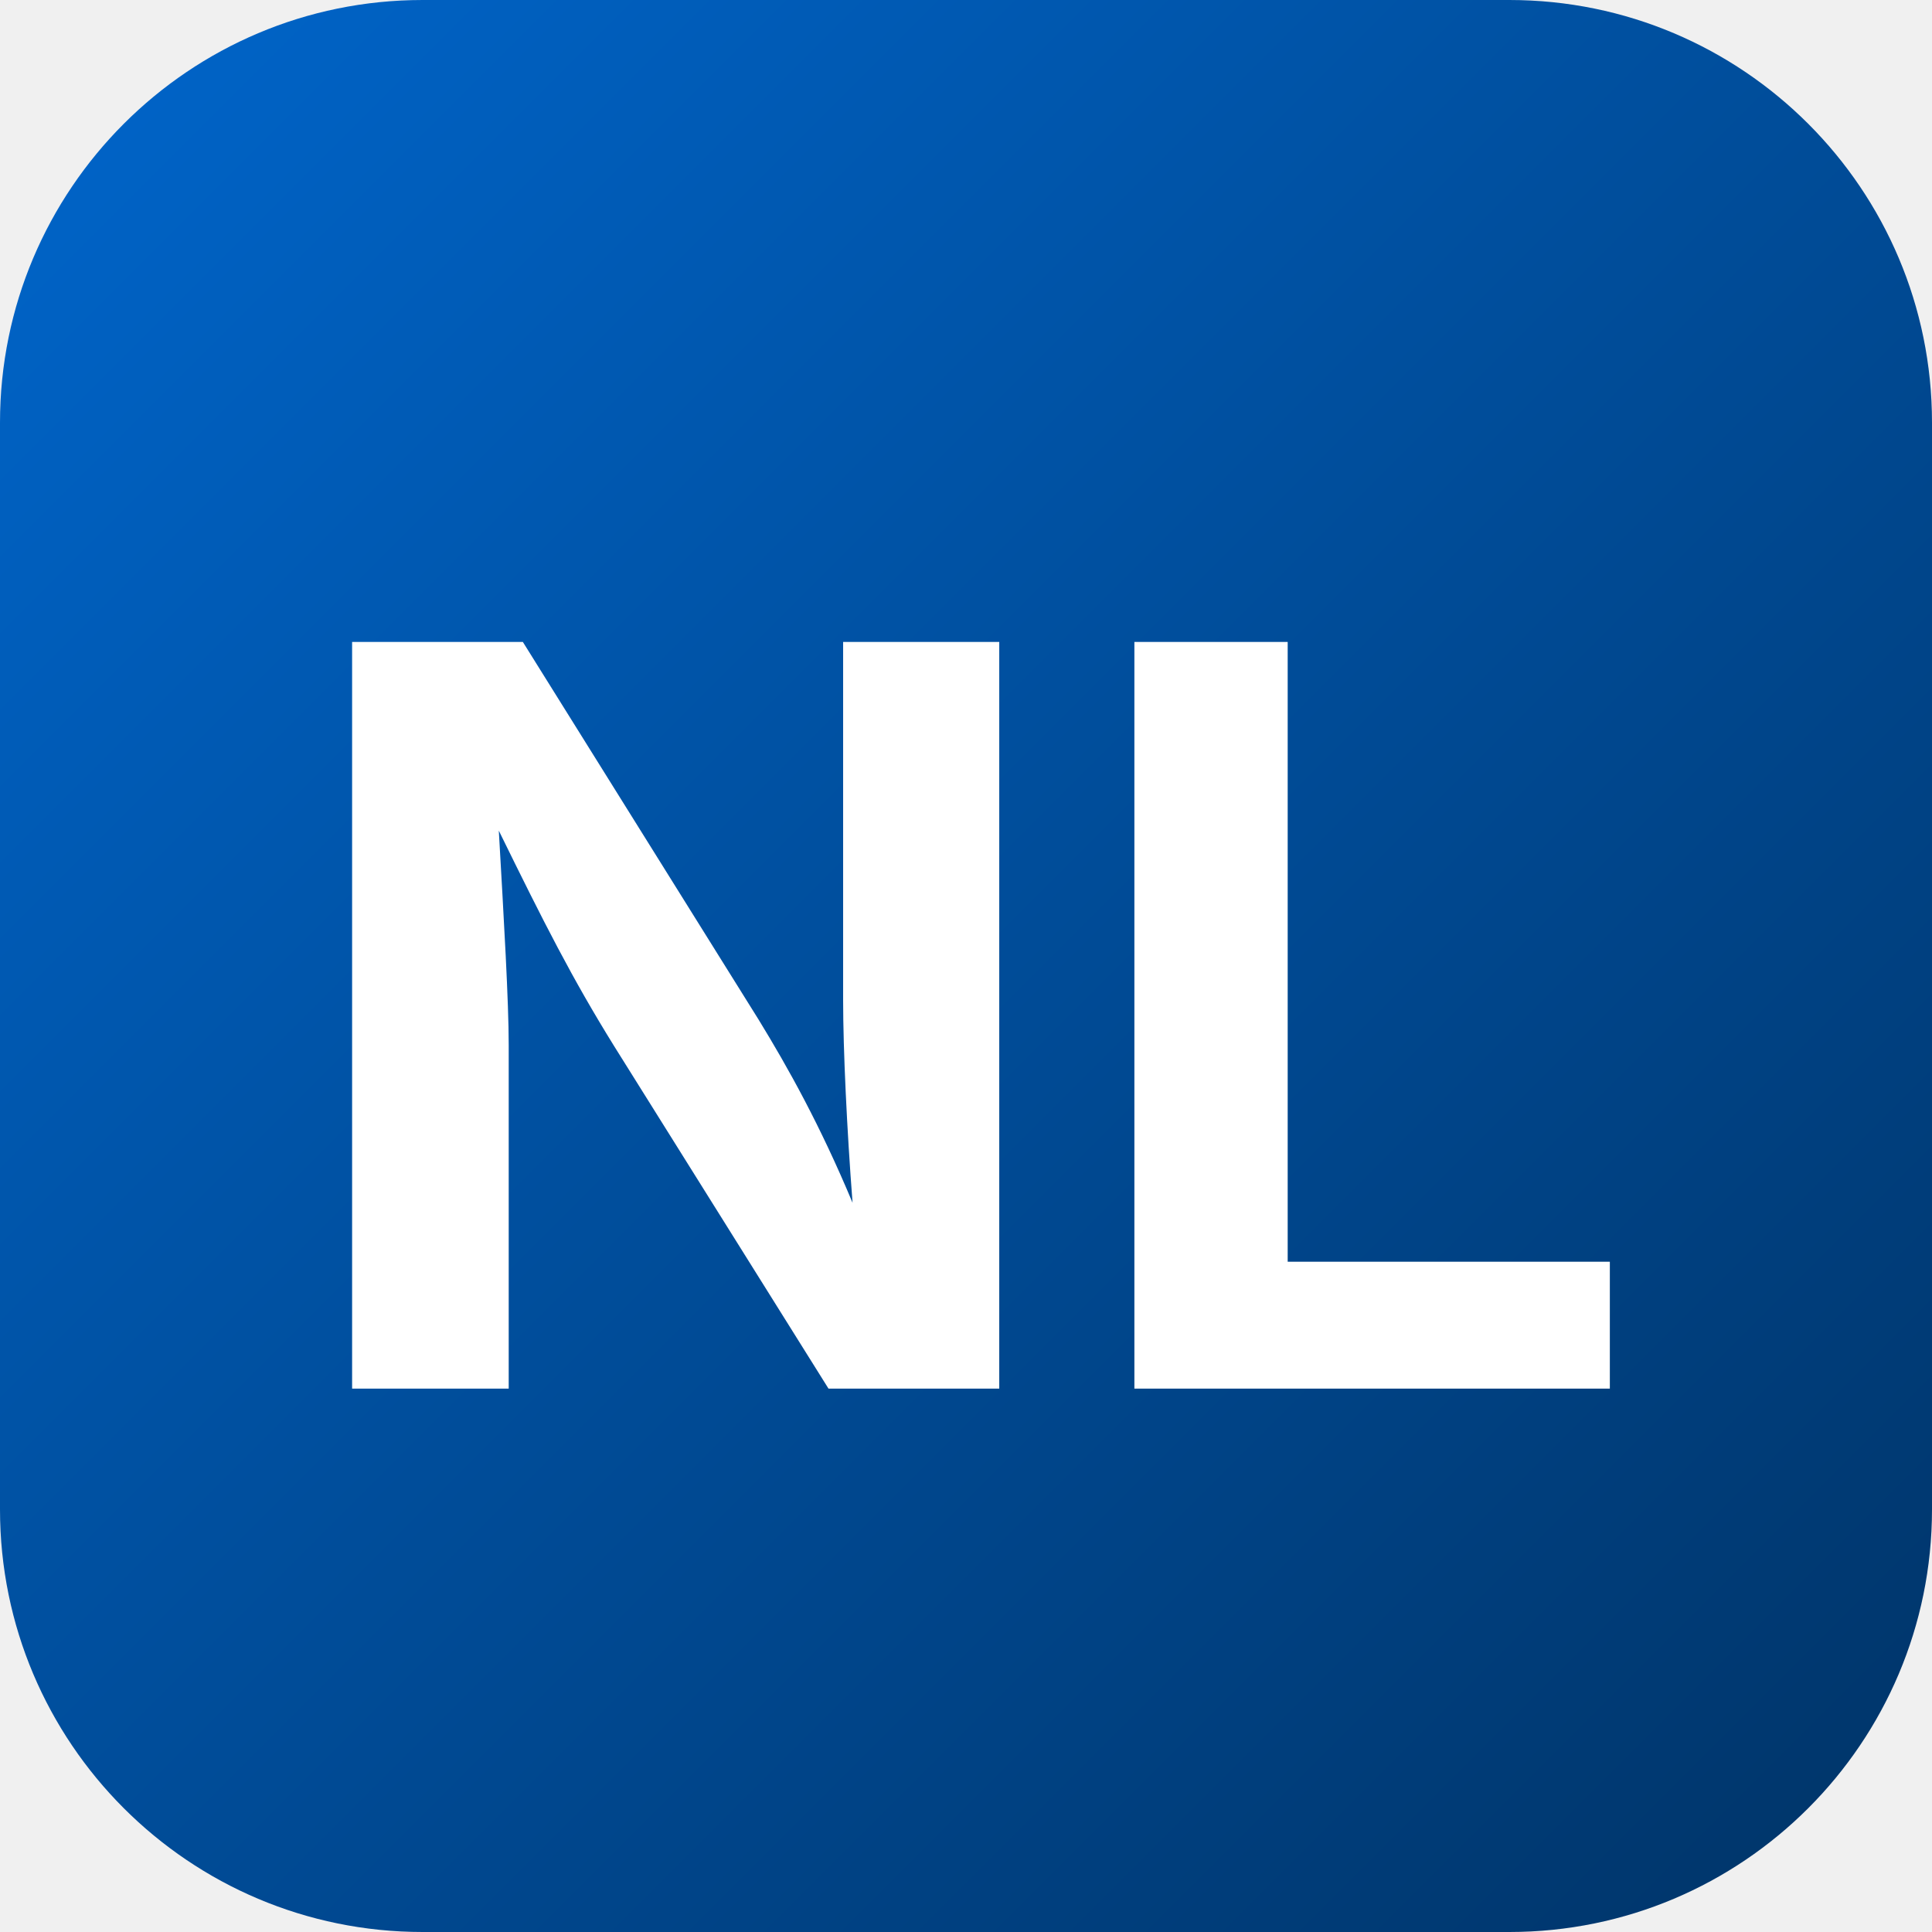
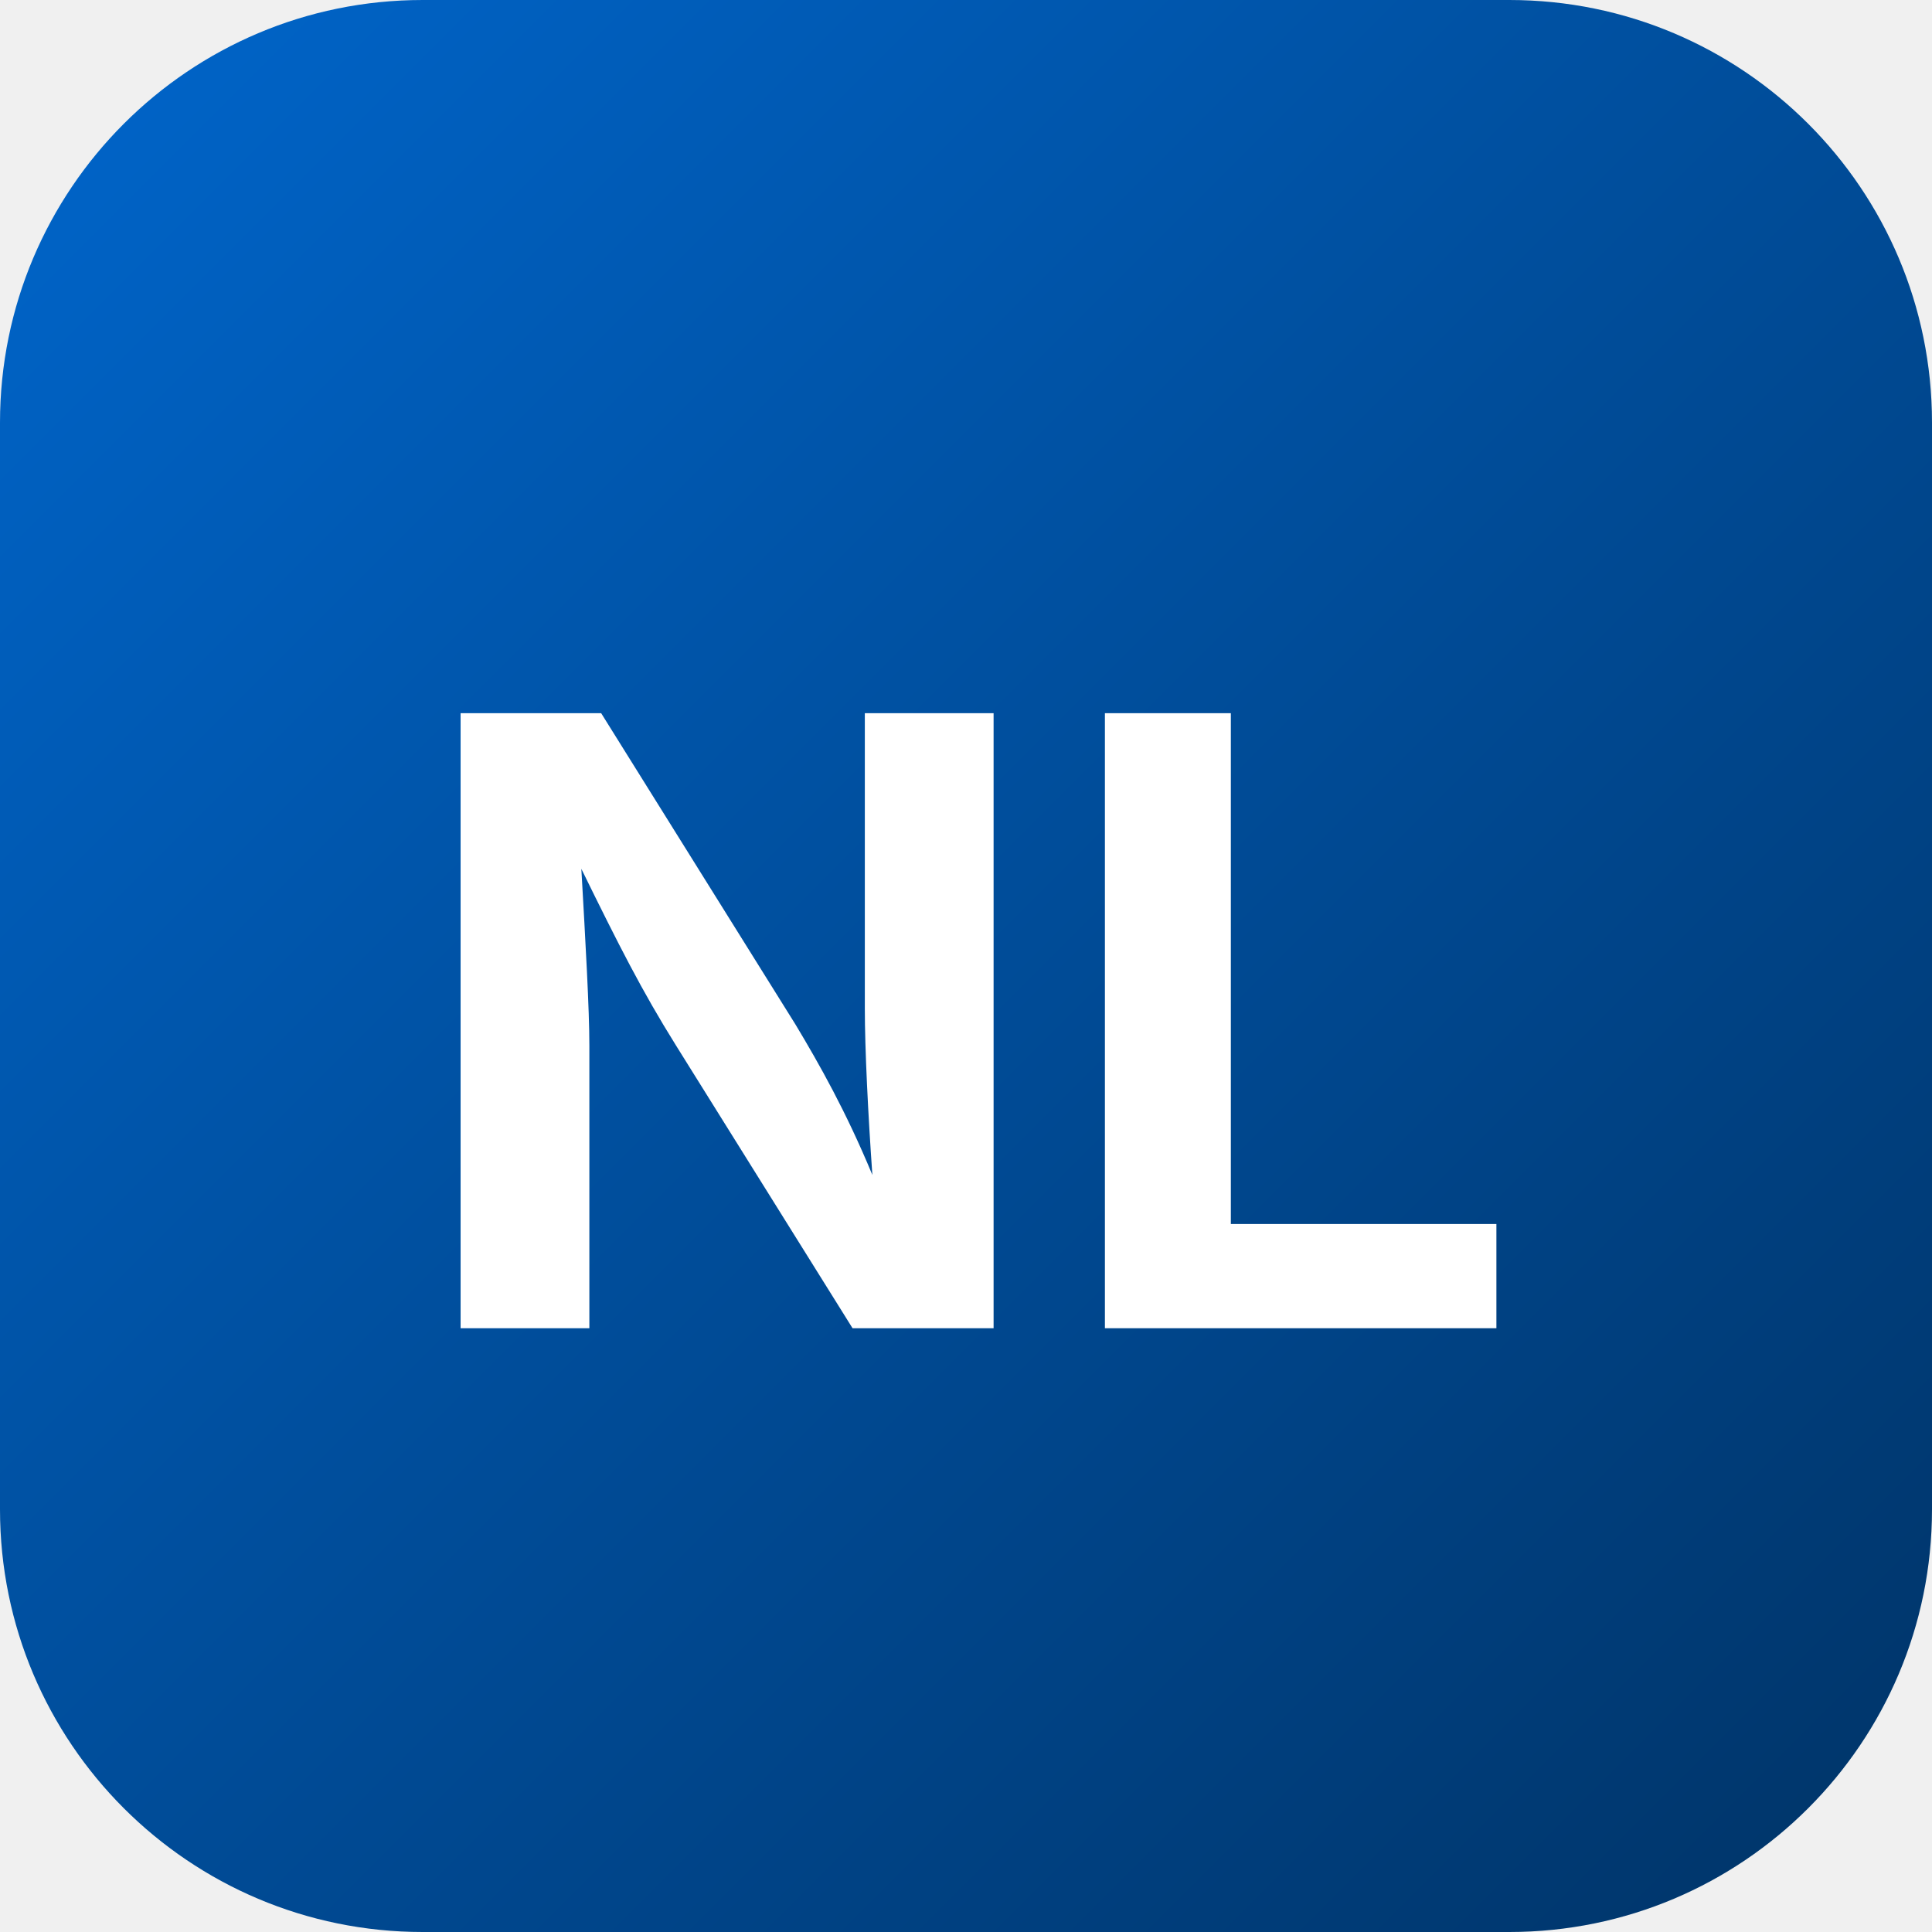
<svg xmlns="http://www.w3.org/2000/svg" viewBox="0 0 64 64">
  <defs>
    <linearGradient id="bg" x1="0%" y1="0%" x2="100%" y2="100%">
      <stop offset="0%" stop-color="#0066cc" />
      <stop offset="100%" stop-color="#003366" />
    </linearGradient>
  </defs>
  <rect width="64" height="64" rx="14" fill="url(#bg)" />
-   <text x="32" y="46" font-family="Inter, -apple-system, sans-serif" font-size="34" font-weight="700" fill="#ffffff" text-anchor="middle">NL</text>
+   <text x="32" y="44" font-family="Inter, -apple-system, sans-serif" font-size="28" font-weight="700" fill="#ffffff" text-anchor="middle">NL</text>
</svg>
